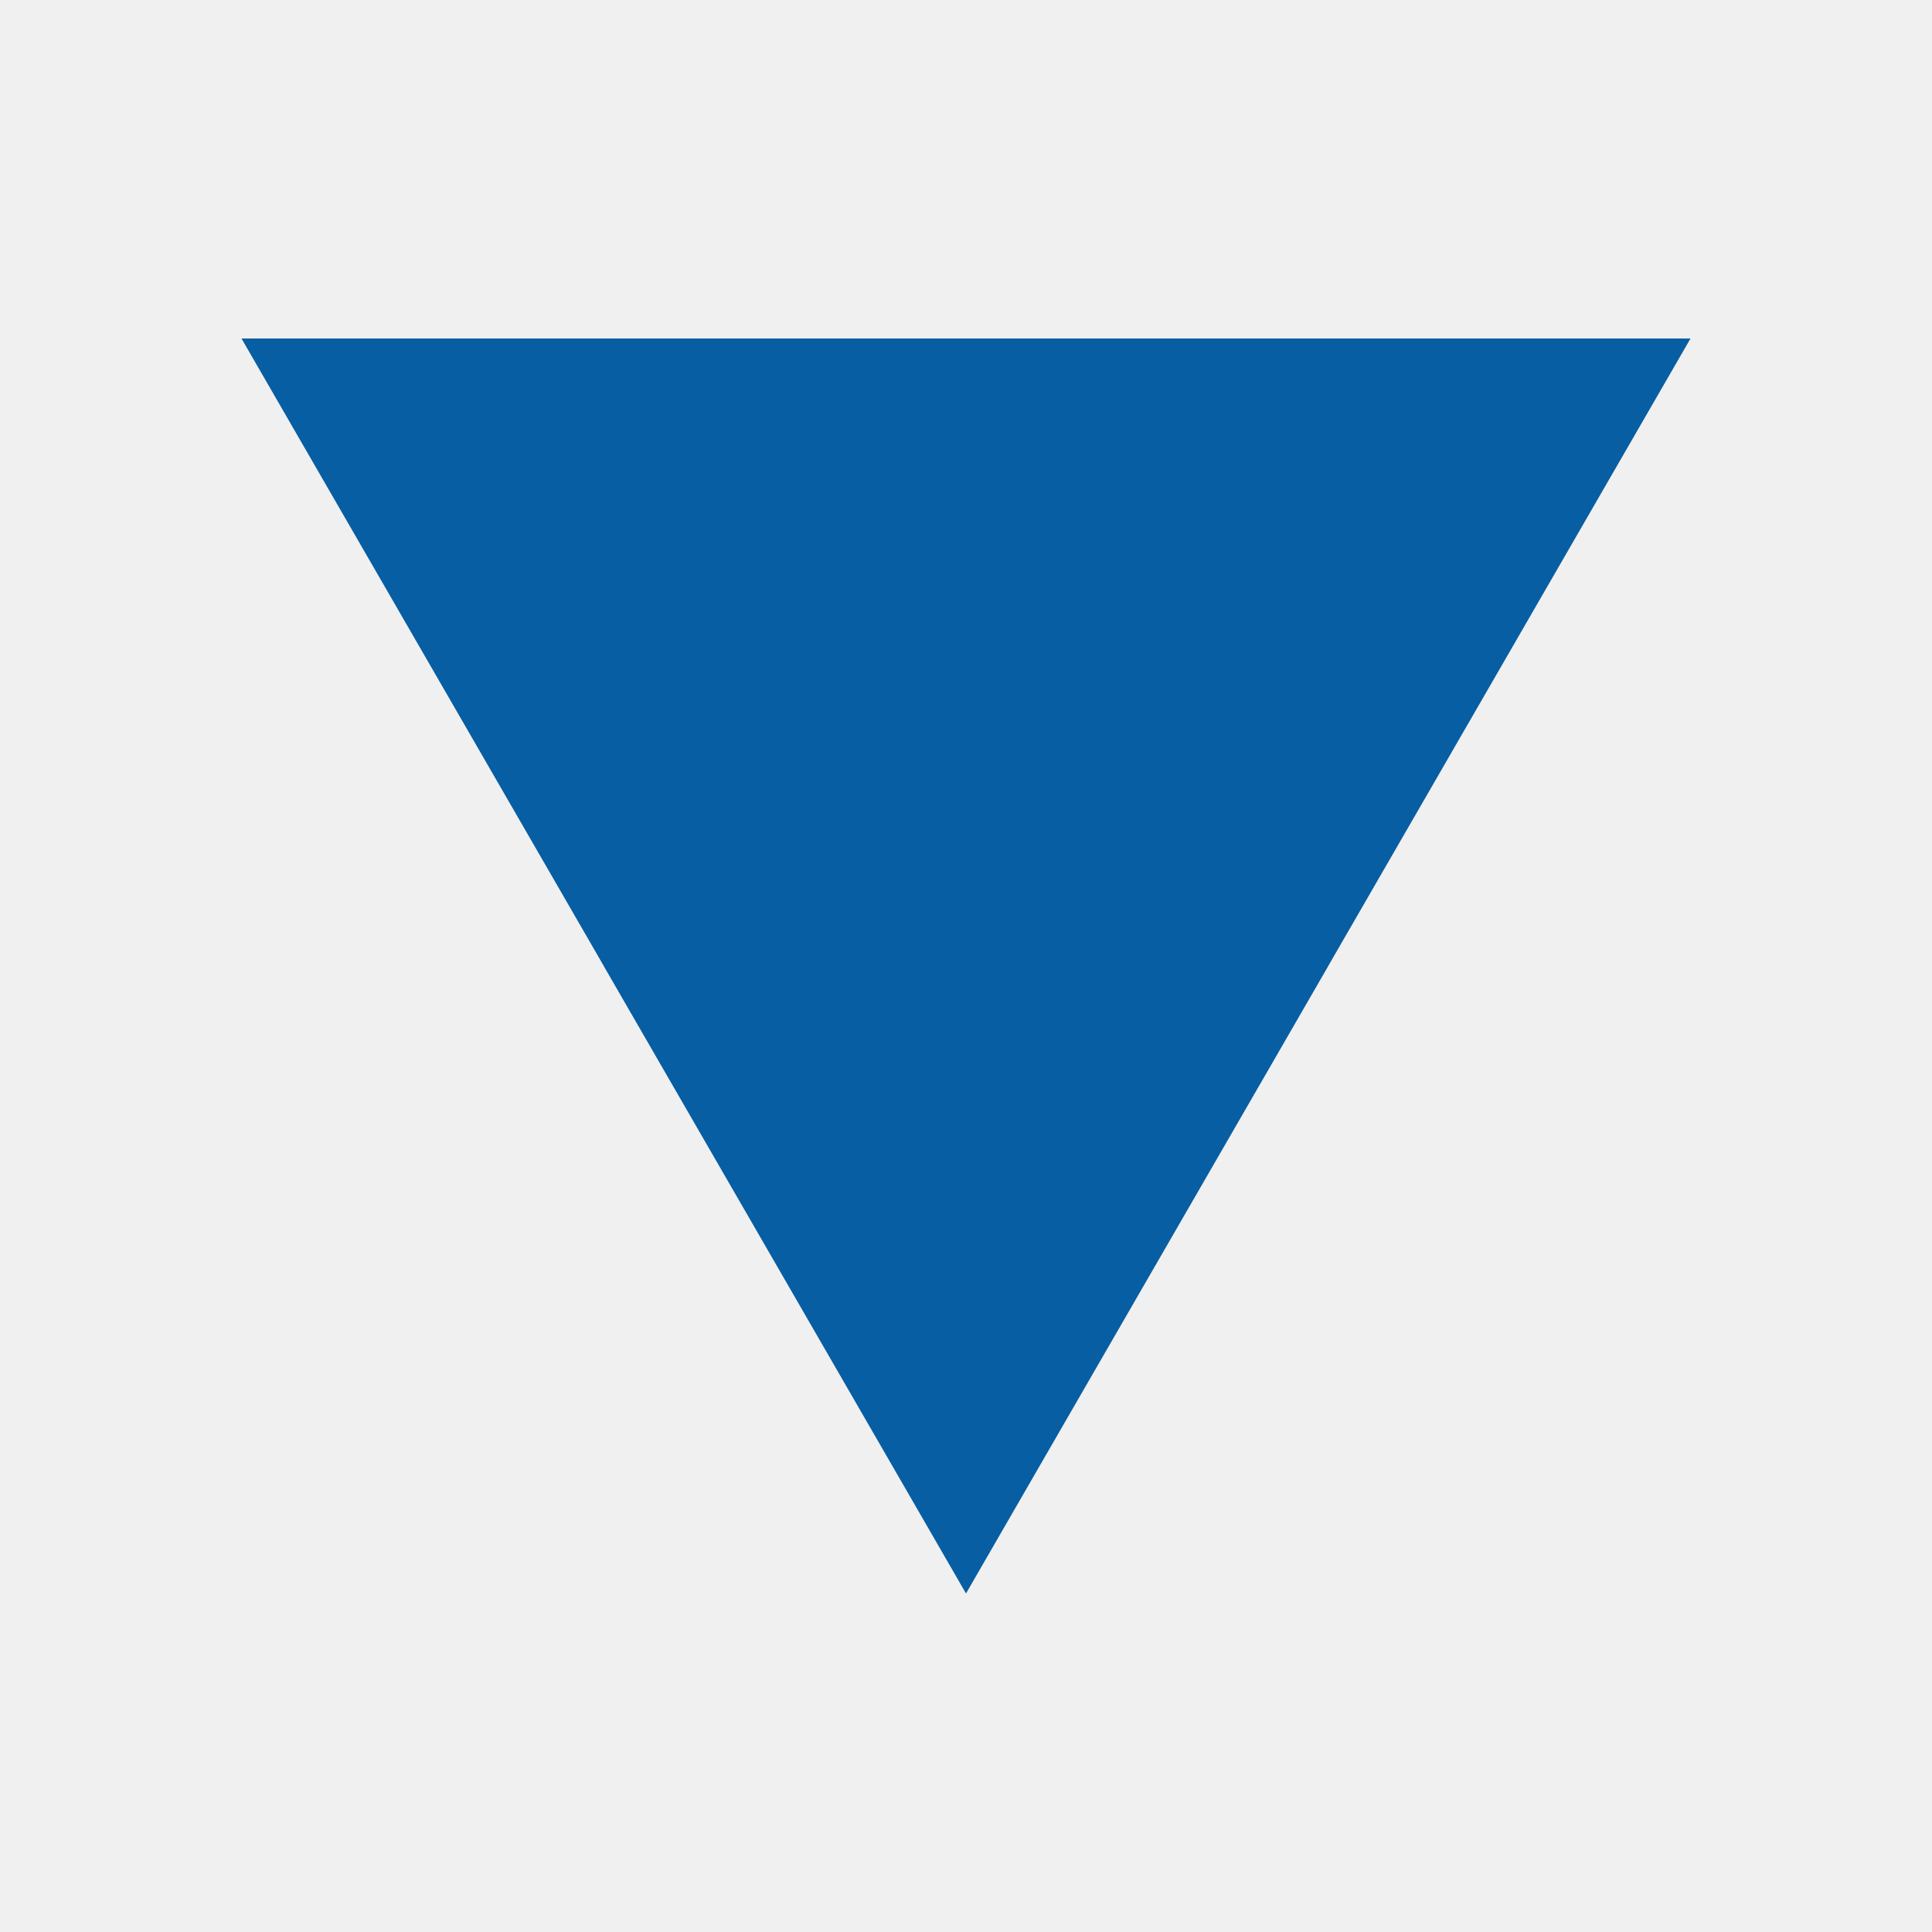
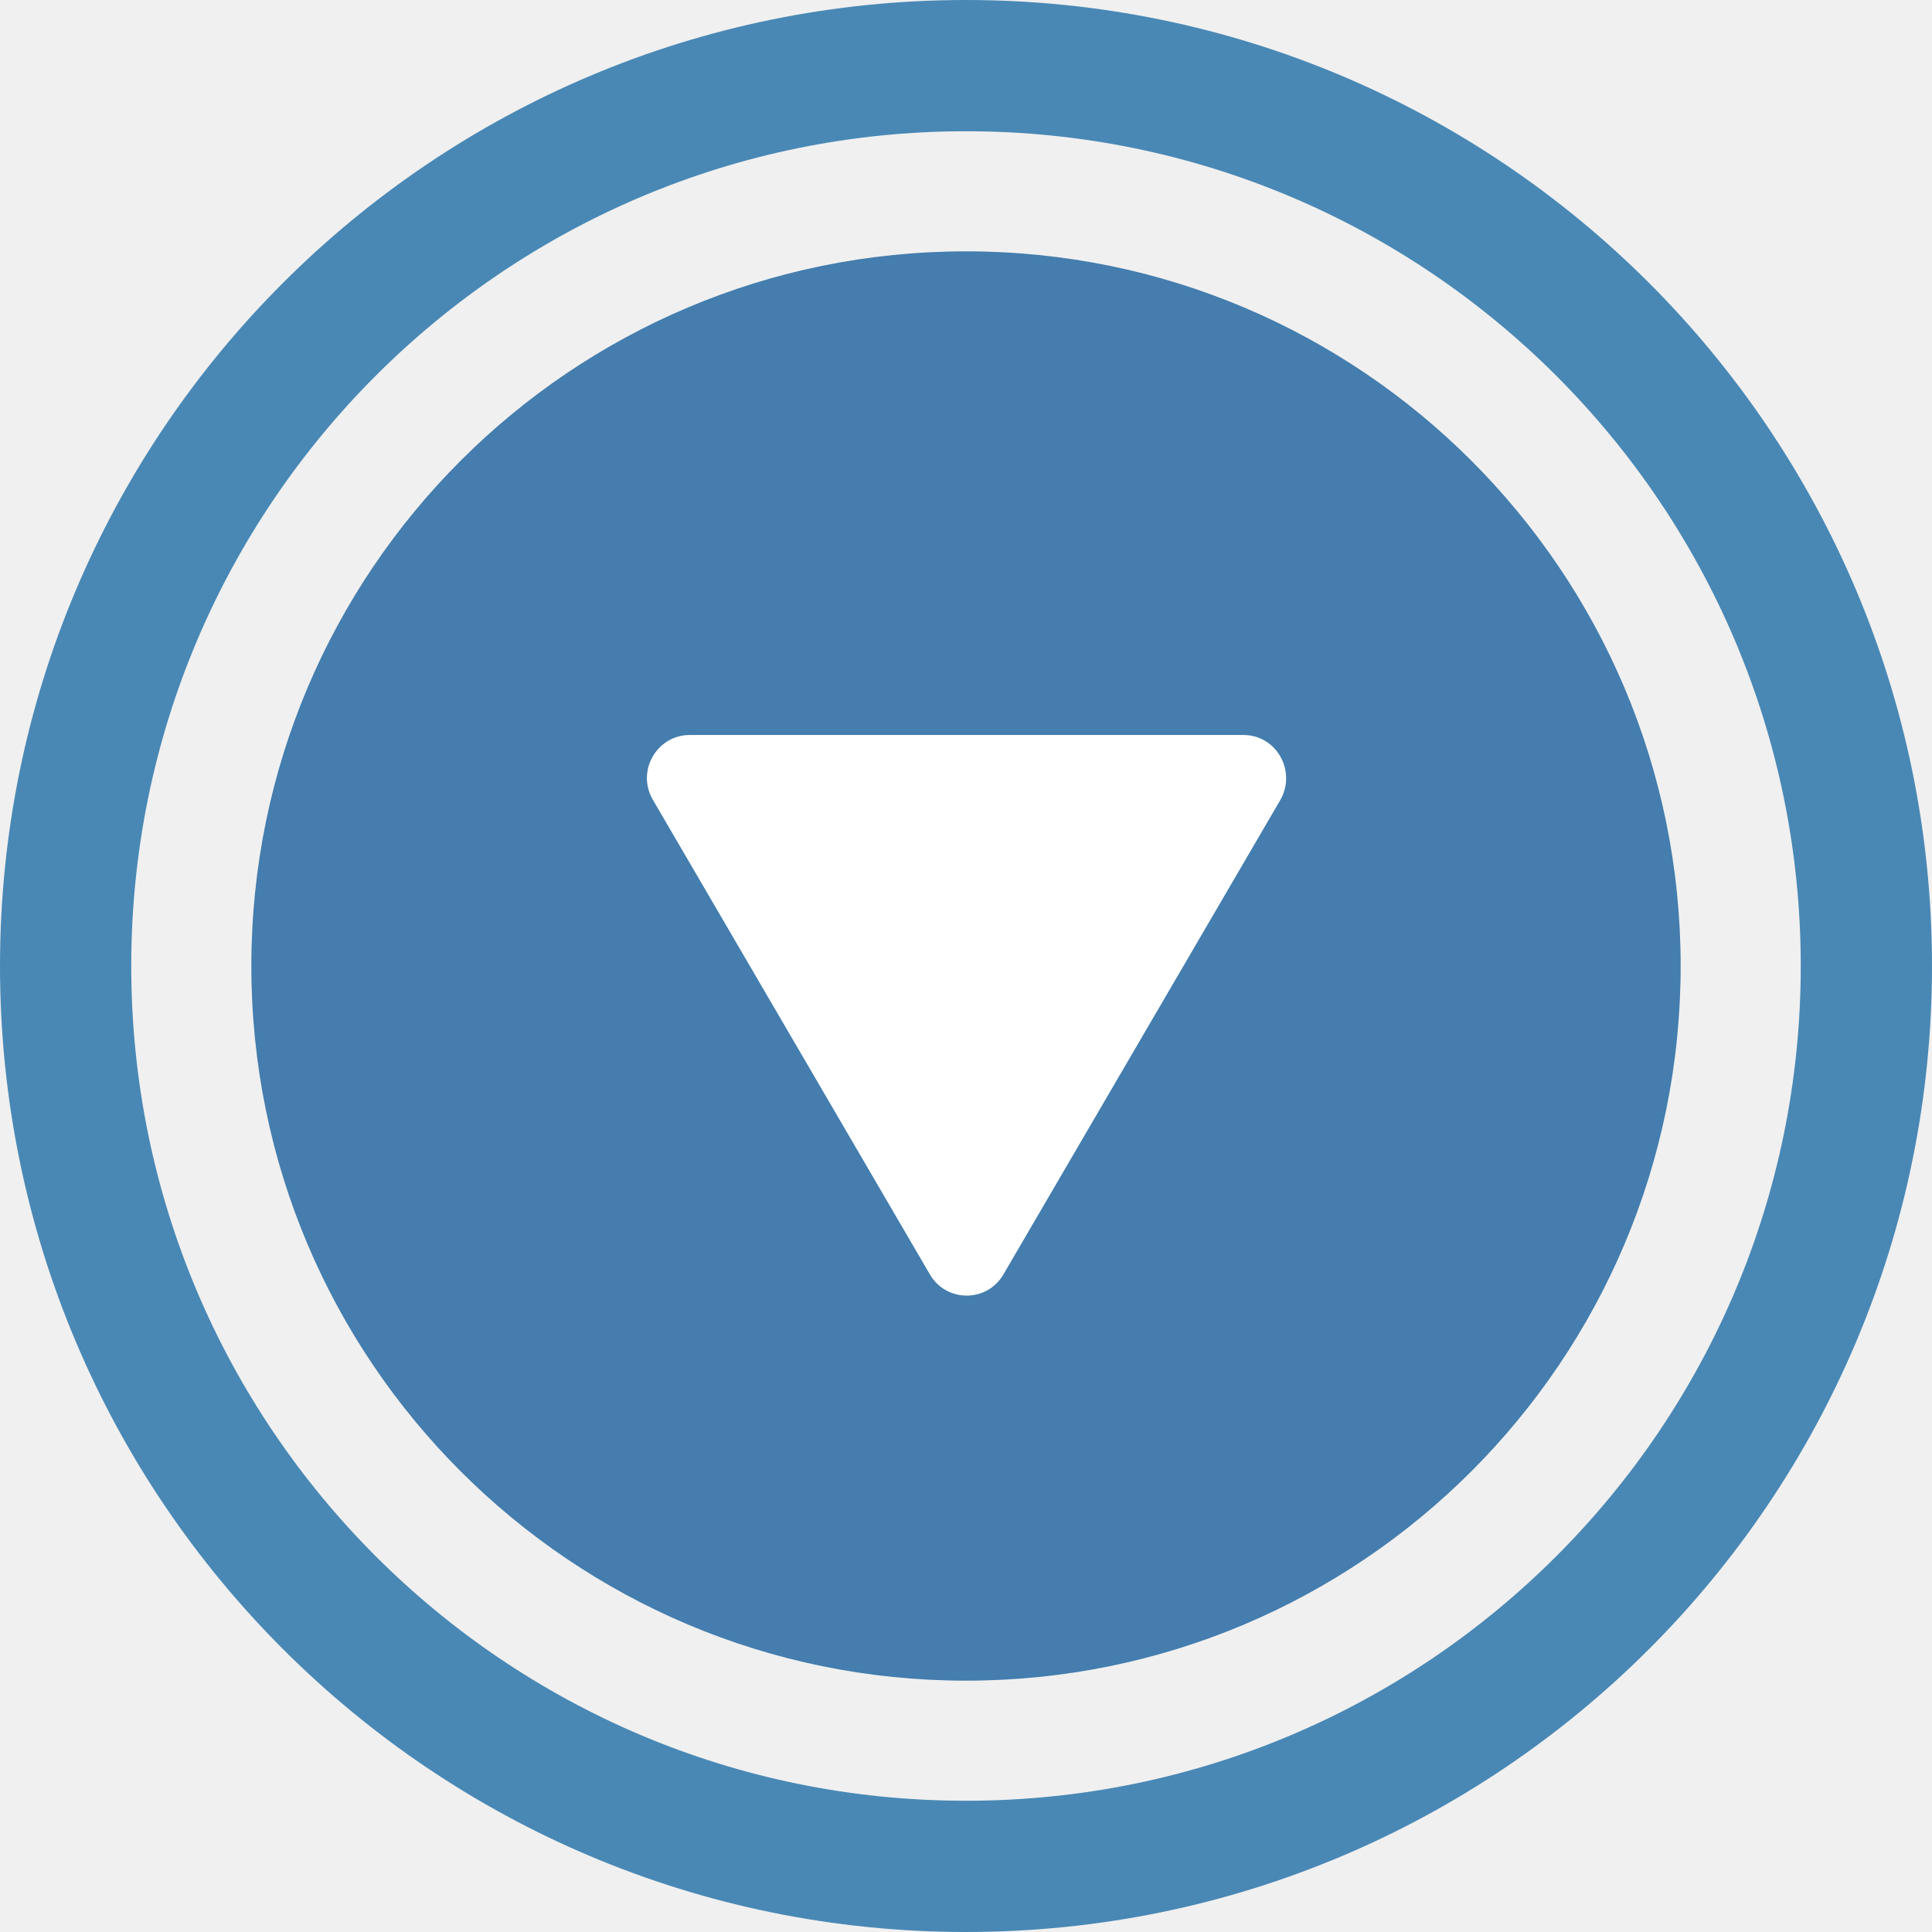
- <svg width="24" height="24" style="shape-rendering:geometricPrecision; text-rendering:geometricPrecision; image-rendering:optimizeQuality; fill-rule:evenodd; clip-rule:evenodd" viewBox="0 0 2048 2048">
+ <svg xmlns="http://www.w3.org/2000/svg" id="Layer_2" data-name="Layer 2" height="40" width="40" viewBox="0 0 29.44 29.44">
  <defs>
-     <style type="text/css">
-    
-     .fil0 {fill:none}
-     .fil1 {fill:#075EA3;fill-rule:nonzero}
-    
-   </style>
+     <style>
+       .cls-1 {
+         fill: #447dae;
+       }
+ 
+       .cls-1, .cls-2 {
+         stroke-width: 0px;
+       }
+ 
+       .cls-2 {
+         fill: #fff;
+       }
+ 
+       .cls-3 {
+         fill: none;
+         stroke: #4988b5;
+         stroke-miterlimit: 10;
+         stroke-width: 2px;
+       }
+     </style>
  </defs>
-   <polygon class="fil1" points="1407.99,1024.07 1049.77,1644.53 1024,1689.17 998.23,1644.53 640.006,1024.07 640.006,1023.96 281.784,403.497 255.999,358.835 307.555,358.835 1024,358.835 1740.45,358.835 1792,358.835 1766.22,403.497 1407.99,1023.96 " />
+   <g id="Layer_1-2" data-name="Layer 1">
+     <g>
+       <circle class="cls-1" cx="14.72" cy="14.72" r="10.89" />
+       <circle class="cls-3" cx="14.72" cy="14.72" r="13.72" />
+       <path class="cls-2" d="M10.5,11.2h8.45c.5,0,.81.55.56.99l-4.22,7.23c-.25.43-.87.43-1.12,0l-4.22-7.23c-.26-.44.06-.99.56-.99Z" />
+     </g>
+   </g>
</svg>
